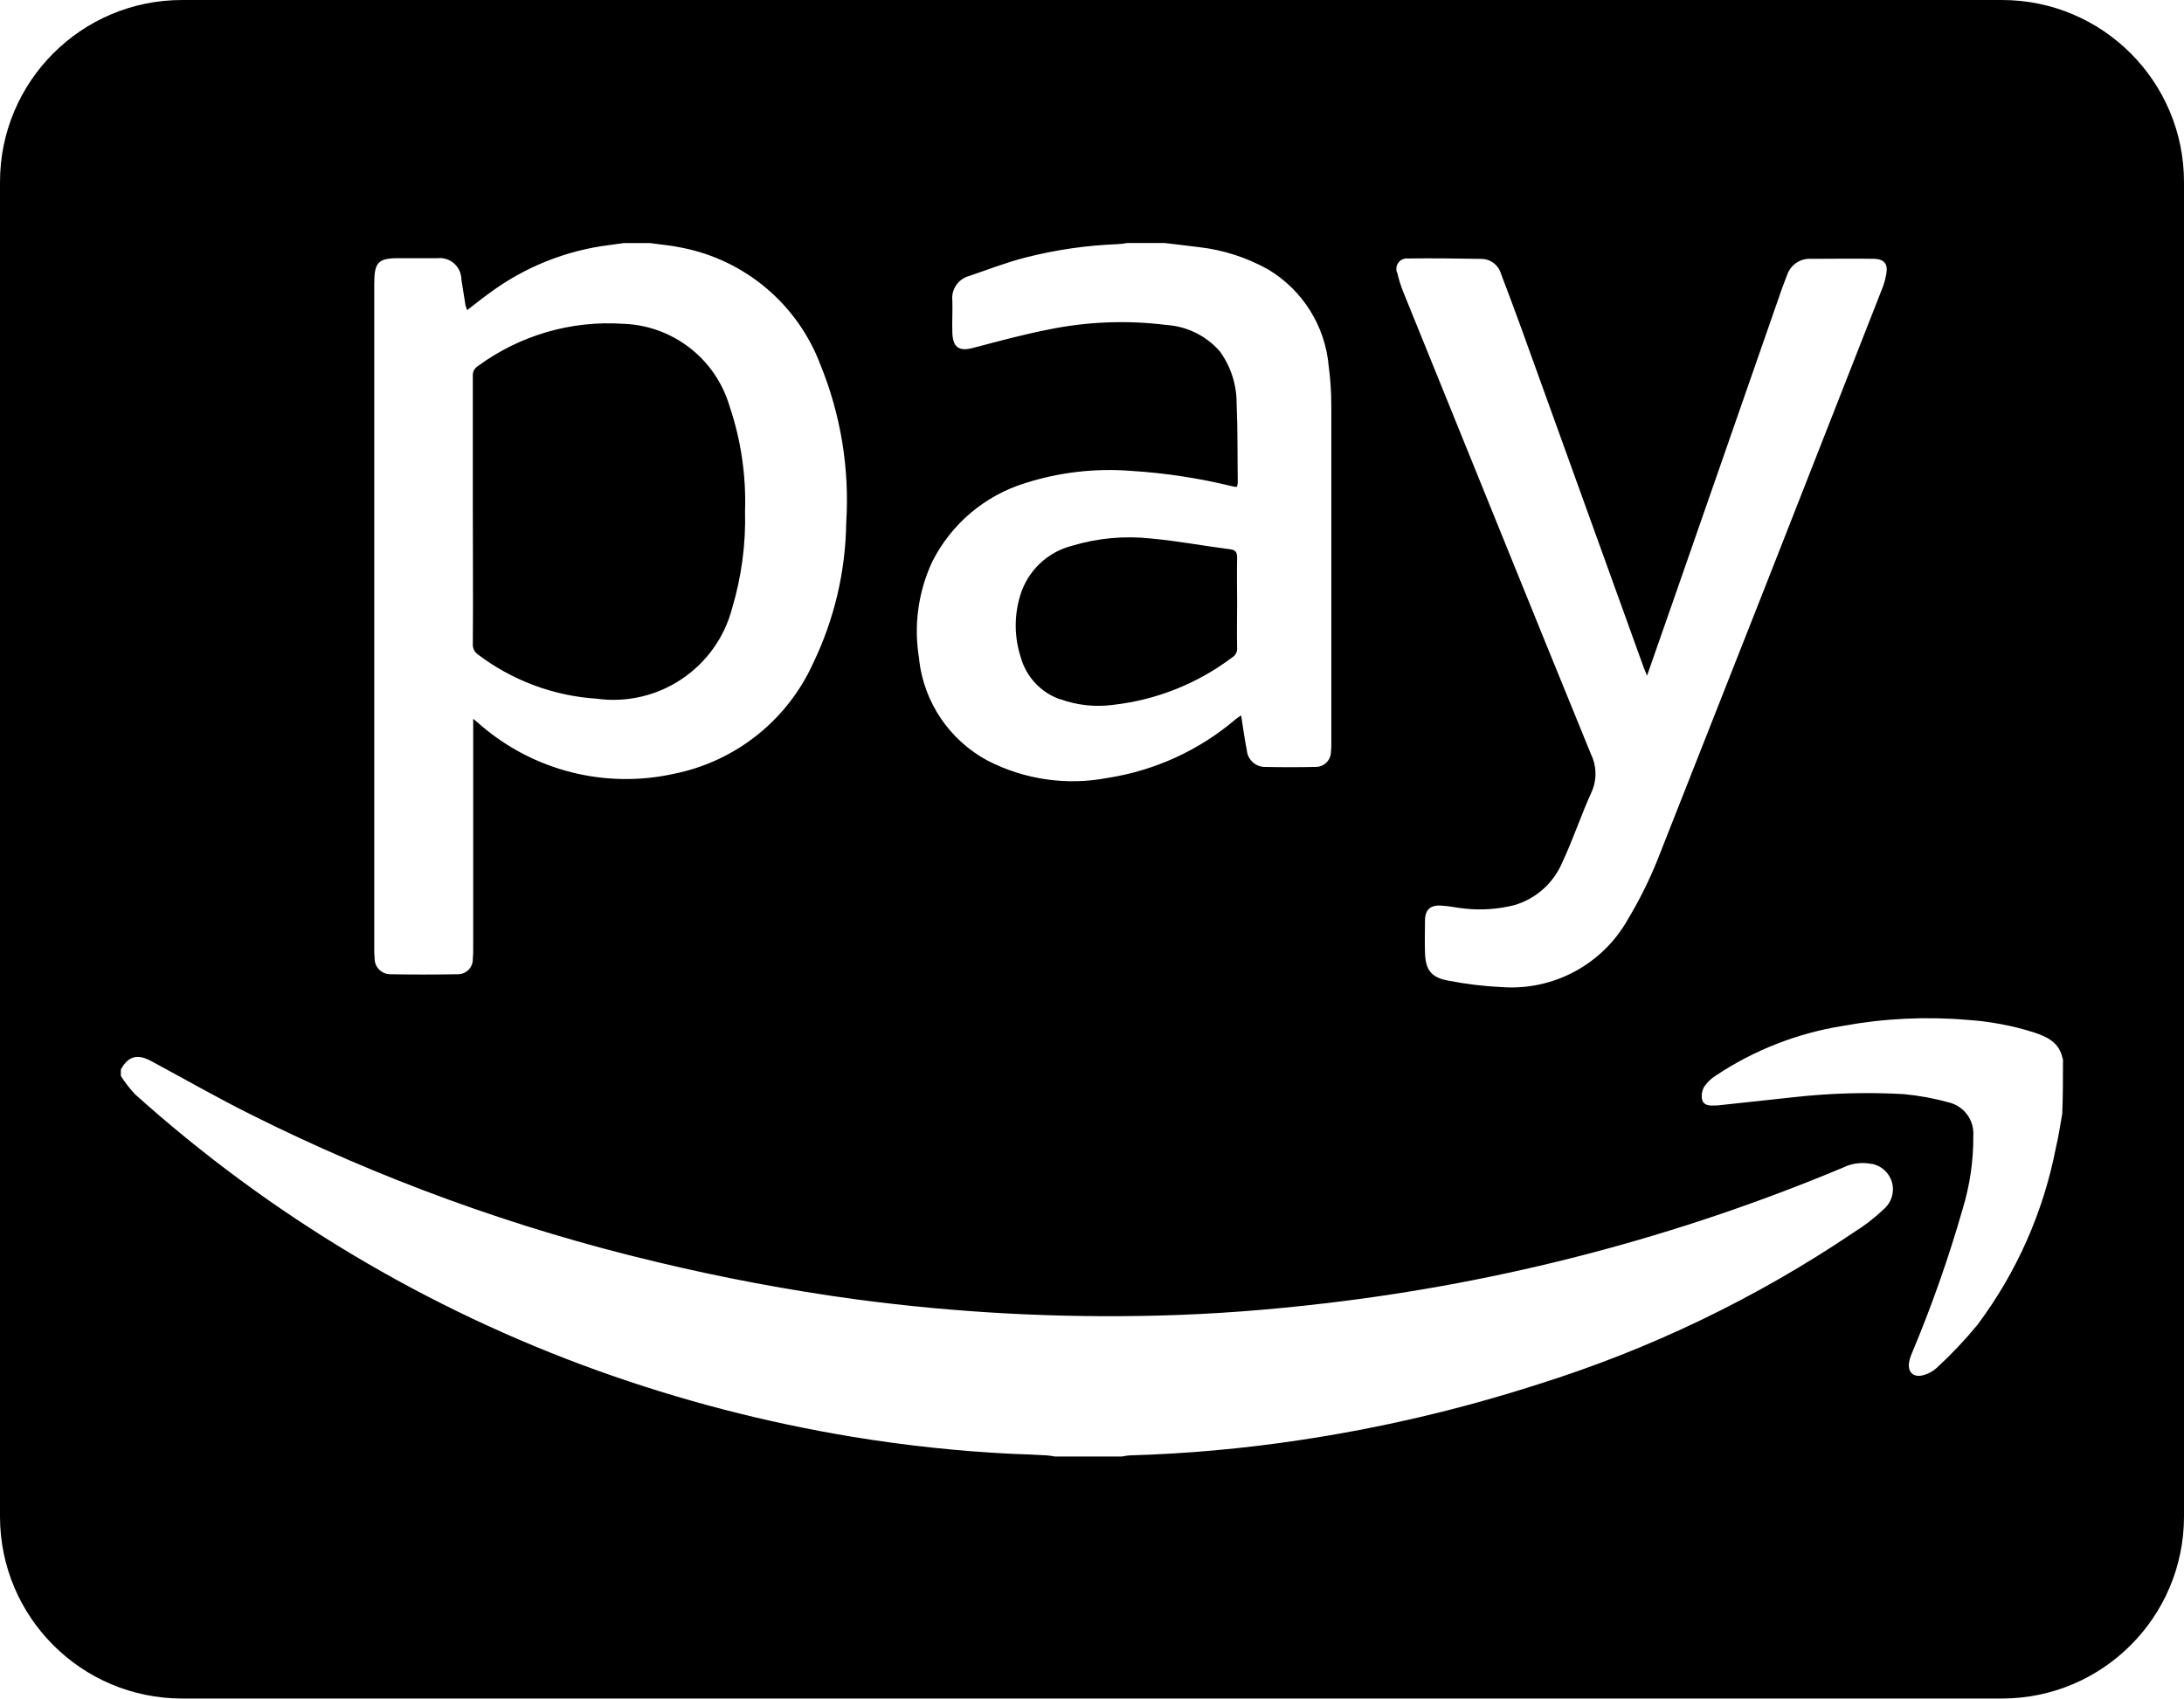
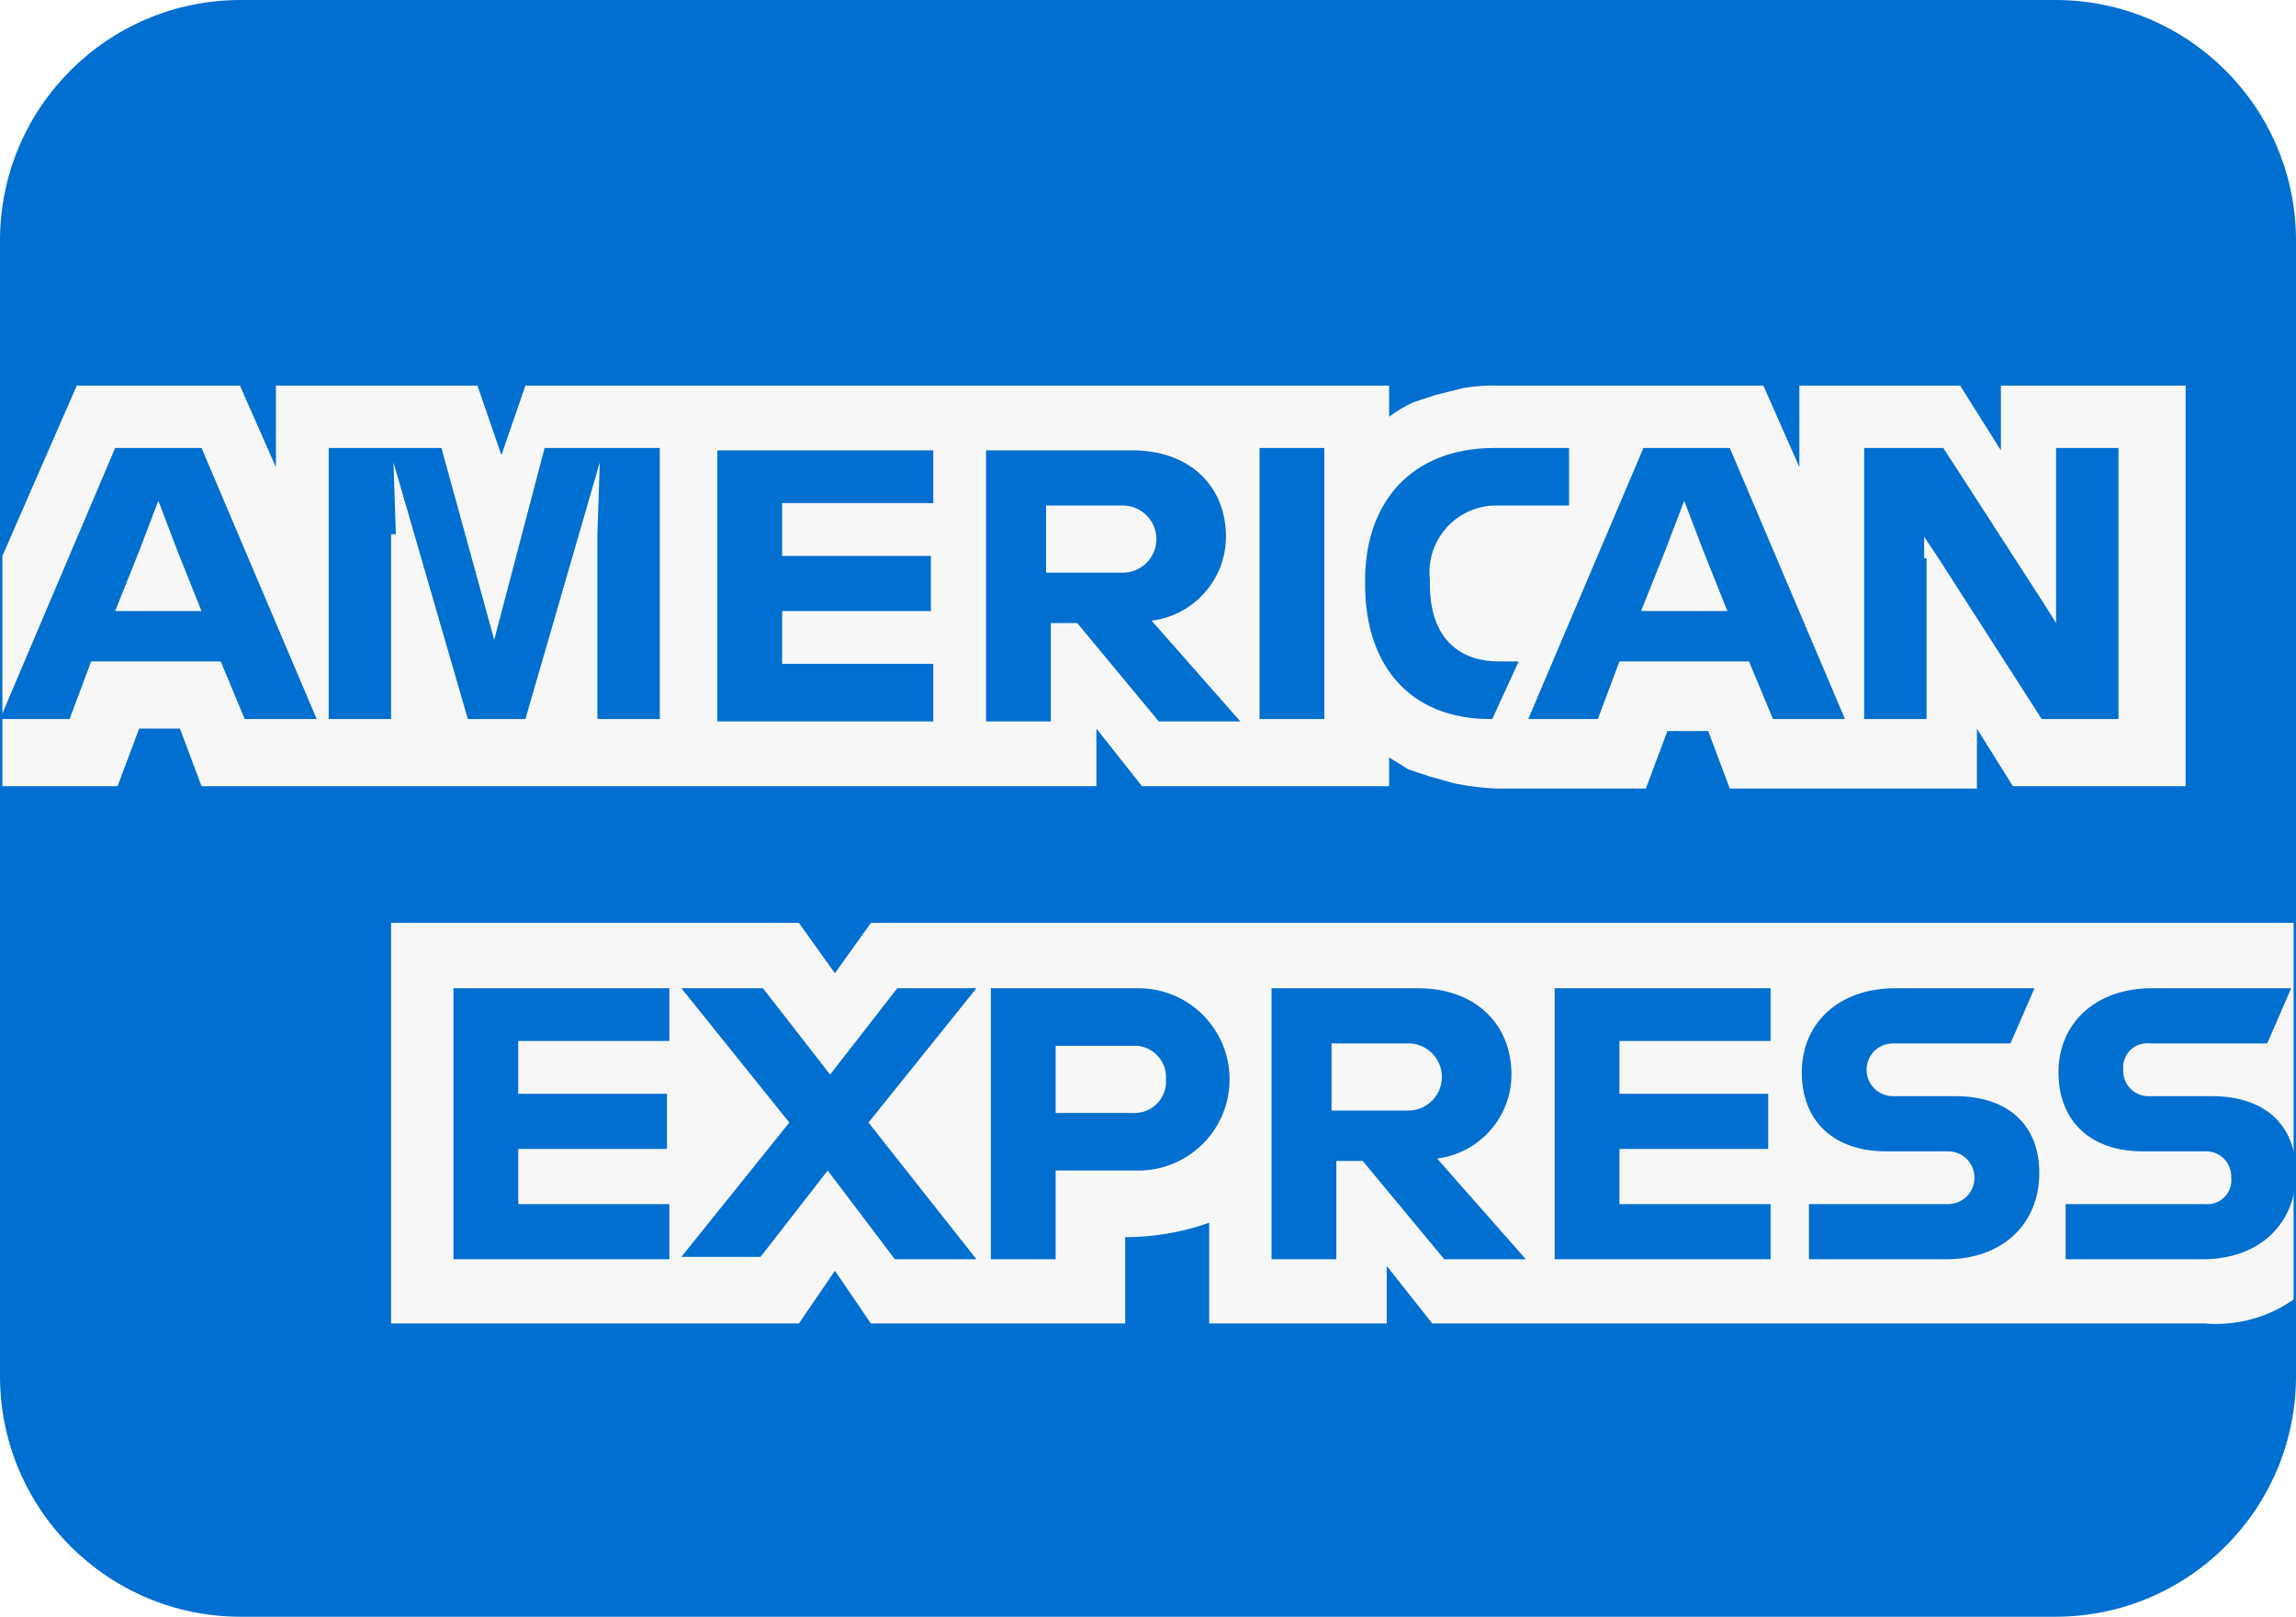
- <svg xmlns="http://www.w3.org/2000/svg" width="40.5" height="31.5" viewBox="0 0 40.5 31.5">
-   <path id="Icon_awesome-cc-amazon-pay" data-name="Icon awesome-cc-amazon-pay" d="M8.768,14.189c.007-.83,0-1.652,0-2.482V9.225a.2.2,0,0,1,.1-.19,4.083,4.083,0,0,1,2.686-.78A2.131,2.131,0,0,1,13.528,9.78a5.526,5.526,0,0,1,.288,1.948,5.763,5.763,0,0,1-.239,1.8,2.276,2.276,0,0,1-2.51,1.68,4.087,4.087,0,0,1-2.208-.823.222.222,0,0,1-.091-.2Zm10.891,1.027a2.072,2.072,0,0,0,.991.105,4.5,4.5,0,0,0,2.2-.879.187.187,0,0,0,.091-.176c-.007-.274,0-.555,0-.83s-.007-.562,0-.844c0-.1-.028-.141-.127-.155-.492-.063-.977-.155-1.47-.2a3.68,3.68,0,0,0-1.462.134,1.355,1.355,0,0,0-.963.921,1.908,1.908,0,0,0,.007,1.139,1.157,1.157,0,0,0,.731.788ZM40.5,5.625v24.75a3.376,3.376,0,0,1-3.375,3.375H3.375A3.376,3.376,0,0,1,0,30.375V5.625A3.376,3.376,0,0,1,3.375,2.25h33.75A3.376,3.376,0,0,1,40.5,5.625ZM25.91,7.305a2.343,2.343,0,0,0,.112.359c1.16,2.855,2.313,5.716,3.48,8.571a.831.831,0,0,1,.014.7c-.2.436-.345.886-.548,1.315a1.385,1.385,0,0,1-.893.788,2.615,2.615,0,0,1-.907.063c-.148-.014-.3-.049-.443-.056-.2-.014-.3.077-.3.281s-.007.394,0,.584c.007.323.112.471.436.527a6.791,6.791,0,0,0,1,.12,2.474,2.474,0,0,0,2.327-1.259,7.78,7.78,0,0,0,.541-1.083q2.088-5.284,4.162-10.582a1.305,1.305,0,0,0,.091-.323c.028-.169-.049-.253-.218-.26-.394-.007-.78,0-1.174,0a.442.442,0,0,0-.45.3c-.028.077-.063.162-.091.239L31,13.472c-.148.429-.3.851-.457,1.308-.028-.063-.042-.1-.056-.134q-1.139-3.154-2.278-6.314c-.12-.33-.246-.668-.373-1a.384.384,0,0,0-.38-.281c-.45-.007-.9-.014-1.35-.007a.193.193,0,0,0-.2.26Zm-8.866,7.179a2.439,2.439,0,0,0,1.266,1.87,3.442,3.442,0,0,0,2.229.323,4.792,4.792,0,0,0,2.377-1.09c.028-.021.056-.042.1-.07.035.225.063.436.105.647a.339.339,0,0,0,.316.309c.323.007.64.007.963,0a.281.281,0,0,0,.281-.274,1.3,1.3,0,0,0,.007-.162V9.795a5.509,5.509,0,0,0-.049-.759A2.325,2.325,0,0,0,23.52,7.249a3.425,3.425,0,0,0-1.28-.415c-.211-.028-.422-.049-.64-.077h-.7a1.337,1.337,0,0,1-.176.021,8.144,8.144,0,0,0-1.7.246c-.359.091-.7.225-1.055.345a.425.425,0,0,0-.309.457c.007.2-.007.394,0,.584.007.288.127.366.4.288.457-.12.921-.246,1.385-.337a6.72,6.72,0,0,1,2.187-.084,1.437,1.437,0,0,1,.991.492,1.638,1.638,0,0,1,.309.963c.021.485.014.977.021,1.462a.421.421,0,0,1-.014.084.264.264,0,0,1-.077-.007,10.61,10.61,0,0,0-1.884-.288,5.135,5.135,0,0,0-1.962.225,2.881,2.881,0,0,0-1.73,1.462,3.054,3.054,0,0,0-.239,1.814ZM6.94,7.516V19.842a1.47,1.47,0,0,0,.007.176.291.291,0,0,0,.288.3q.622.011,1.245,0a.277.277,0,0,0,.288-.288,1.47,1.47,0,0,0,.007-.176V15.581c.063.049.1.084.134.113A4.127,4.127,0,0,0,12.5,16.6a3.613,3.613,0,0,0,2.58-2.053,6.17,6.17,0,0,0,.612-2.6,6.643,6.643,0,0,0-.478-2.932,3.454,3.454,0,0,0-2.58-2.173c-.19-.042-.387-.056-.577-.084h-.492c-.084.014-.169.021-.253.035a4.717,4.717,0,0,0-2.236.893c-.141.1-.274.211-.415.316-.007-.035-.021-.056-.028-.084-.028-.162-.049-.323-.077-.485a.4.4,0,0,0-.45-.394H7.425c-.415-.007-.485.07-.485.478Zm27.766,16.32a.827.827,0,0,0-.534.07,35.561,35.561,0,0,1-9.619,2.517c-1.02.12-2.046.2-3.073.225a35.477,35.477,0,0,1-5.6-.3,37.368,37.368,0,0,1-3.727-.7,34.716,34.716,0,0,1-7.5-2.728c-.619-.309-1.223-.654-1.835-.984-.267-.148-.436-.105-.577.148v.12a2.4,2.4,0,0,0,.26.337,25.992,25.992,0,0,0,8.578,5.126,26.914,26.914,0,0,0,4.732,1.23,26.205,26.205,0,0,0,2.967.316c.211.007.422.014.633.028a1.067,1.067,0,0,1,.148.021h1.245a1.067,1.067,0,0,1,.148-.021,26.107,26.107,0,0,0,3.136-.281,27.863,27.863,0,0,0,4.423-1.034,22.444,22.444,0,0,0,5.864-2.82,3.432,3.432,0,0,0,.563-.436.482.482,0,0,0-.232-.837Zm3.544-1.948c-.056-.3-.281-.408-.534-.492a5.269,5.269,0,0,0-1.237-.232,8.735,8.735,0,0,0-2.306.112,5.942,5.942,0,0,0-2.355.921.7.7,0,0,0-.218.211.348.348,0,0,0-.035.239c.021.091.12.112.211.105a.764.764,0,0,0,.127-.007l1.371-.148a12.185,12.185,0,0,1,2.025-.056,4.824,4.824,0,0,1,.844.155.594.594,0,0,1,.45.612,4.531,4.531,0,0,1-.2,1.371,23.826,23.826,0,0,1-.935,2.658.85.85,0,0,0-.056.176c-.028.176.07.281.239.246a.6.6,0,0,0,.281-.148,7.851,7.851,0,0,0,.745-.788,8.019,8.019,0,0,0,1.455-3.277c.049-.211.084-.429.12-.64.014-.33.014-.675.014-1.02Z" transform="translate(0 -2.25)" />
+ <svg xmlns="http://www.w3.org/2000/svg" width="95.7" height="67.4" viewBox="0 0 95.7 67.4">
+   <g id="ae" transform="translate(-294.7 -172)">
+     <path id="XMLID_6_" d="M380.4,239.4H304.7a10.029,10.029,0,0,1-10-10V182a10.029,10.029,0,0,1,10-10h75.7a10.029,10.029,0,0,1,10,10v47.4A10.029,10.029,0,0,1,380.4,239.4Z" fill="#006fcf" />
+     <g id="XMLID_63_">
+       <g id="XMLID_64_" transform="translate(0 16.675)">
+         <path id="XMLID_90_" d="M378.6,188.1h7.2V171.4h-7.7v2.7l-1.7-2.7h-6.7v3.4l-1.5-3.4h-11a7.568,7.568,0,0,0-1.5.1l-1.2.3-.9.3a5.3,5.3,0,0,0-1,.6v-1.3h-36l-1,2.9-1-2.9h-8.4v3.4l-1.5-3.4h-6.8l-3.1,7.1v9.6h4.8l.9-2.4h1.7l.9,2.4h37.3v-2.4l1.9,2.4h10.3v-1.2c.3.2.5.3.8.5l.9.3c.4.1.7.2,1.1.3a11.135,11.135,0,0,0,1.7.2h6.2l.9-2.4h1.7l.9,2.4h10.3v-2.5Zm11.7,21.4V193.8H331l-1.5,2.1-1.5-2.1H311v16.7h17l1.5-2.2,1.5,2.2h10.6v-3.6h-.1a10.46,10.46,0,0,0,3.6-.6v4.2h7.4v-2.4l1.9,2.4h32.2a5.64,5.64,0,0,0,3.7-1Z" fill="#f7f7f7" />
+         <g id="XMLID_77_" transform="translate(10.3 14.223)">
+           <path id="XMLID_78_" d="M376.3,191.3h-5.8v2.3h5.7c2.4,0,3.9-1.5,3.9-3.6,0-2-1.3-3.2-3.5-3.2H374a1.049,1.049,0,0,1-1.1-1.1,1,1,0,0,1,1.1-1.1h4.9l1-2.3h-5.8c-2.4,0-3.9,1.5-3.9,3.5,0,2.1,1.4,3.3,3.5,3.3h2.6a1.049,1.049,0,0,1,1.1,1.1A1,1,0,0,1,376.3,191.3Zm-10.7,0h-5.8v2.3h5.7c2.4,0,3.9-1.5,3.9-3.6,0-2-1.3-3.2-3.5-3.2h-2.6a1.1,1.1,0,0,1,0-2.2h4.9l1-2.3h-5.8c-2.4,0-3.9,1.5-3.9,3.5,0,2.1,1.4,3.3,3.5,3.3h2.6a1.1,1.1,0,1,1,0,2.2Zm-7.4-6.7v-2.3h-9v11.3h9v-2.3h-6.3V189h6.2v-2.3h-6.2v-2.2h6.3Zm-15.1,0a1.4,1.4,0,1,1,0,2.8h-3.2v-2.8h3.2Zm-3.2,4.9h1.3l3.4,4.1H348l-3.7-4.2a3.538,3.538,0,0,0,3.1-3.5c0-2.1-1.5-3.6-3.9-3.6h-6.1v11.3h2.7v-4.1Zm-6.9-3.4a1.312,1.312,0,0,1-1.4,1.4h-3.2v-2.8h3.2A1.312,1.312,0,0,1,333,186.1Zm-7.3-3.8v11.3h2.7v-3.7h3.4a3.8,3.8,0,1,0,.1-7.6Zm-4,11.3h3.4l-4.5-5.7,4.5-5.6h-3.3l-2.8,3.6-2.8-3.6h-3.4l4.5,5.6-4.5,5.6h3.3l2.8-3.6Zm-9.4-9v-2.3h-9v11.3h9v-2.3H306V189h6.2v-2.3H306v-2.2h6.3Z" fill="#006fcf" />
+         </g>
+         <path id="XMLID_65_" d="M374.9,178.6v-.9l.6.9,4.3,6.7H383V174h-2.6v7.3l-.5-.8-4.2-6.5h-3.3v11.3H375v-6.7Zm-10.8-.3.8-2.1.8,2.1,1,2.5h-3.6Zm4.5,7h3L366.8,174h-3.6l-4.8,11.3h2.9l.9-2.4h5.4Zm-11.8,0h.1l1.1-2.4h-.8c-1.9,0-2.9-1.2-2.9-3.2v-.2a2.786,2.786,0,0,1,2.9-3.1h2.9V174H357c-3.5,0-5.4,2.3-5.4,5.5v.2C351.6,183.1,353.5,185.3,356.8,185.3Zm-9.6,0h2.7V174h-2.7v11.3Zm-5.7-8.9a1.4,1.4,0,1,1,0,2.8h-3.2v-2.8h3.2Zm-3.2,4.9h1.3l3.4,4.1h3.4l-3.7-4.2a3.538,3.538,0,0,0,3.1-3.5c0-2.1-1.5-3.6-3.9-3.6h-6.1v11.3h2.7v-4.1Zm-4.7-4.9v-2.3h-9v11.3h9V183h-6.3v-2.2h6.2v-2.3h-6.2v-2.2h6.3Zm-22.4,1.2-.1-3,3.1,10.7h2.4l3.1-10.7-.1,3v7.7h2.6V174h-4.8l-2.1,8-2.2-8h-4.7v11.3H311v-7.7Zm-10.7.7.8-2.1.8,2.1,1,2.5h-3.6Zm4.4,7h3L303.1,174h-3.6l-4.8,11.3h2.9l.9-2.4h5.4Z" fill="#006fcf" />
+       </g>
+     </g>
+   </g>
</svg>
